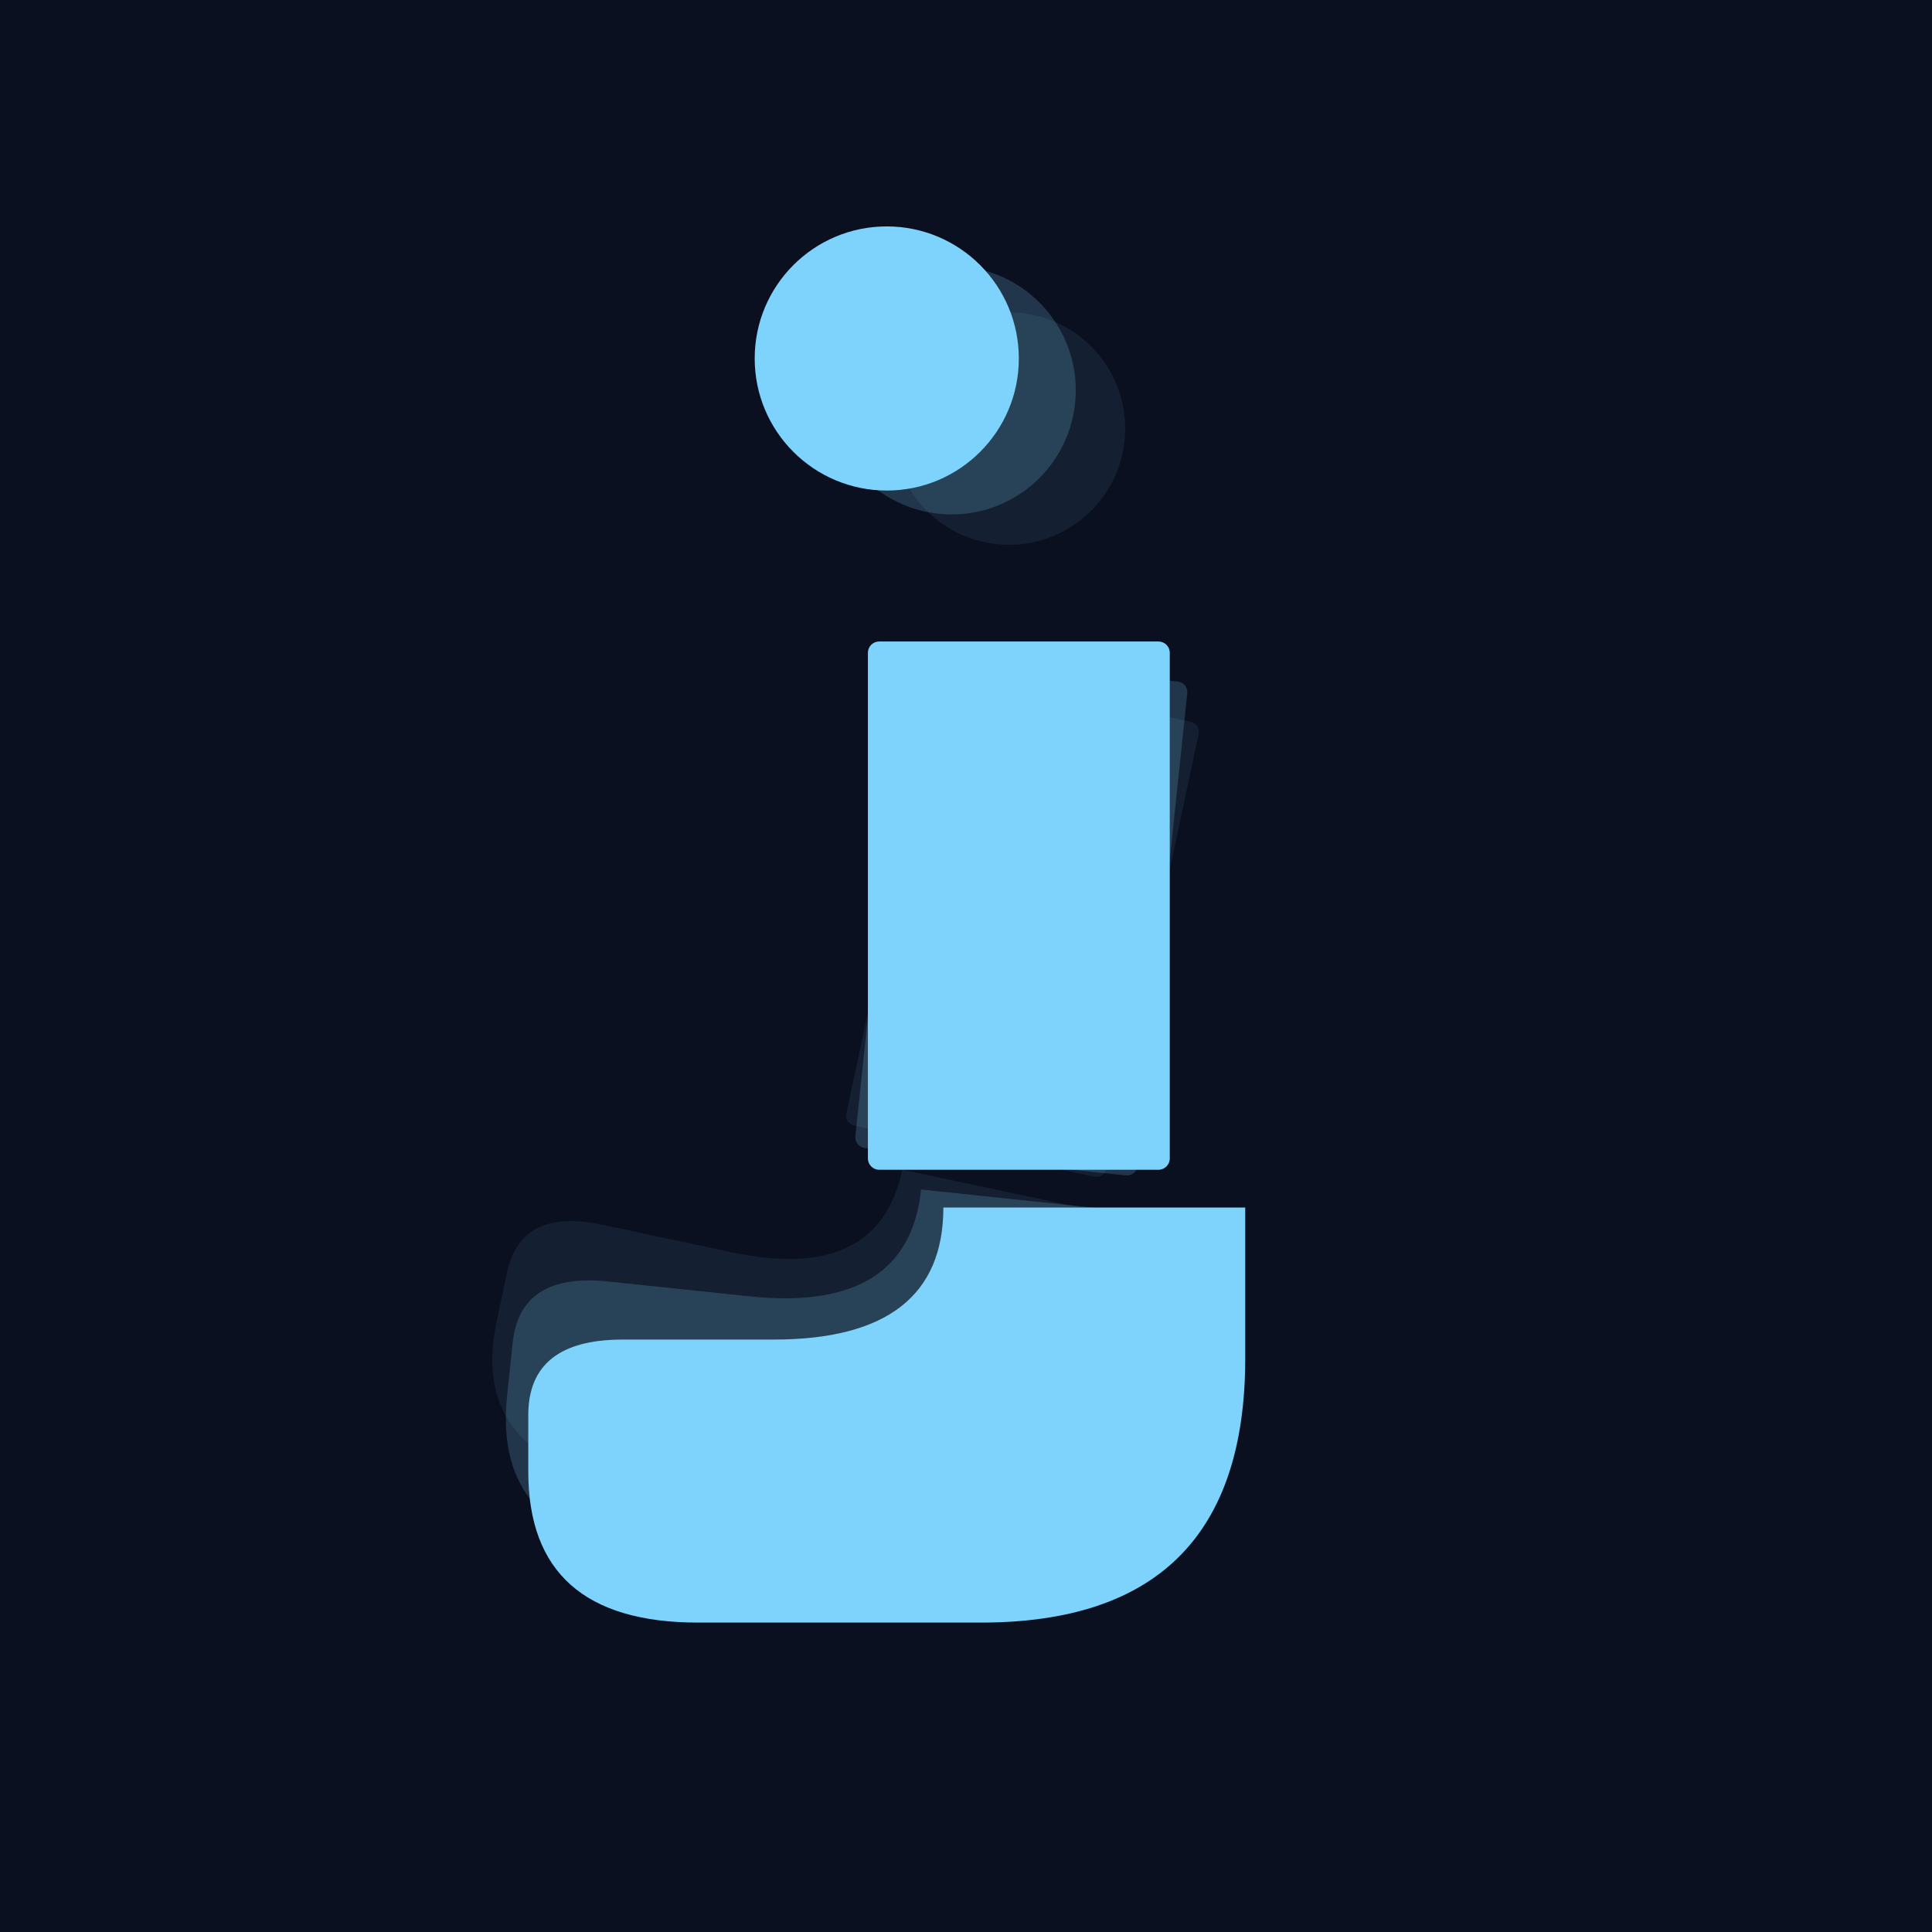
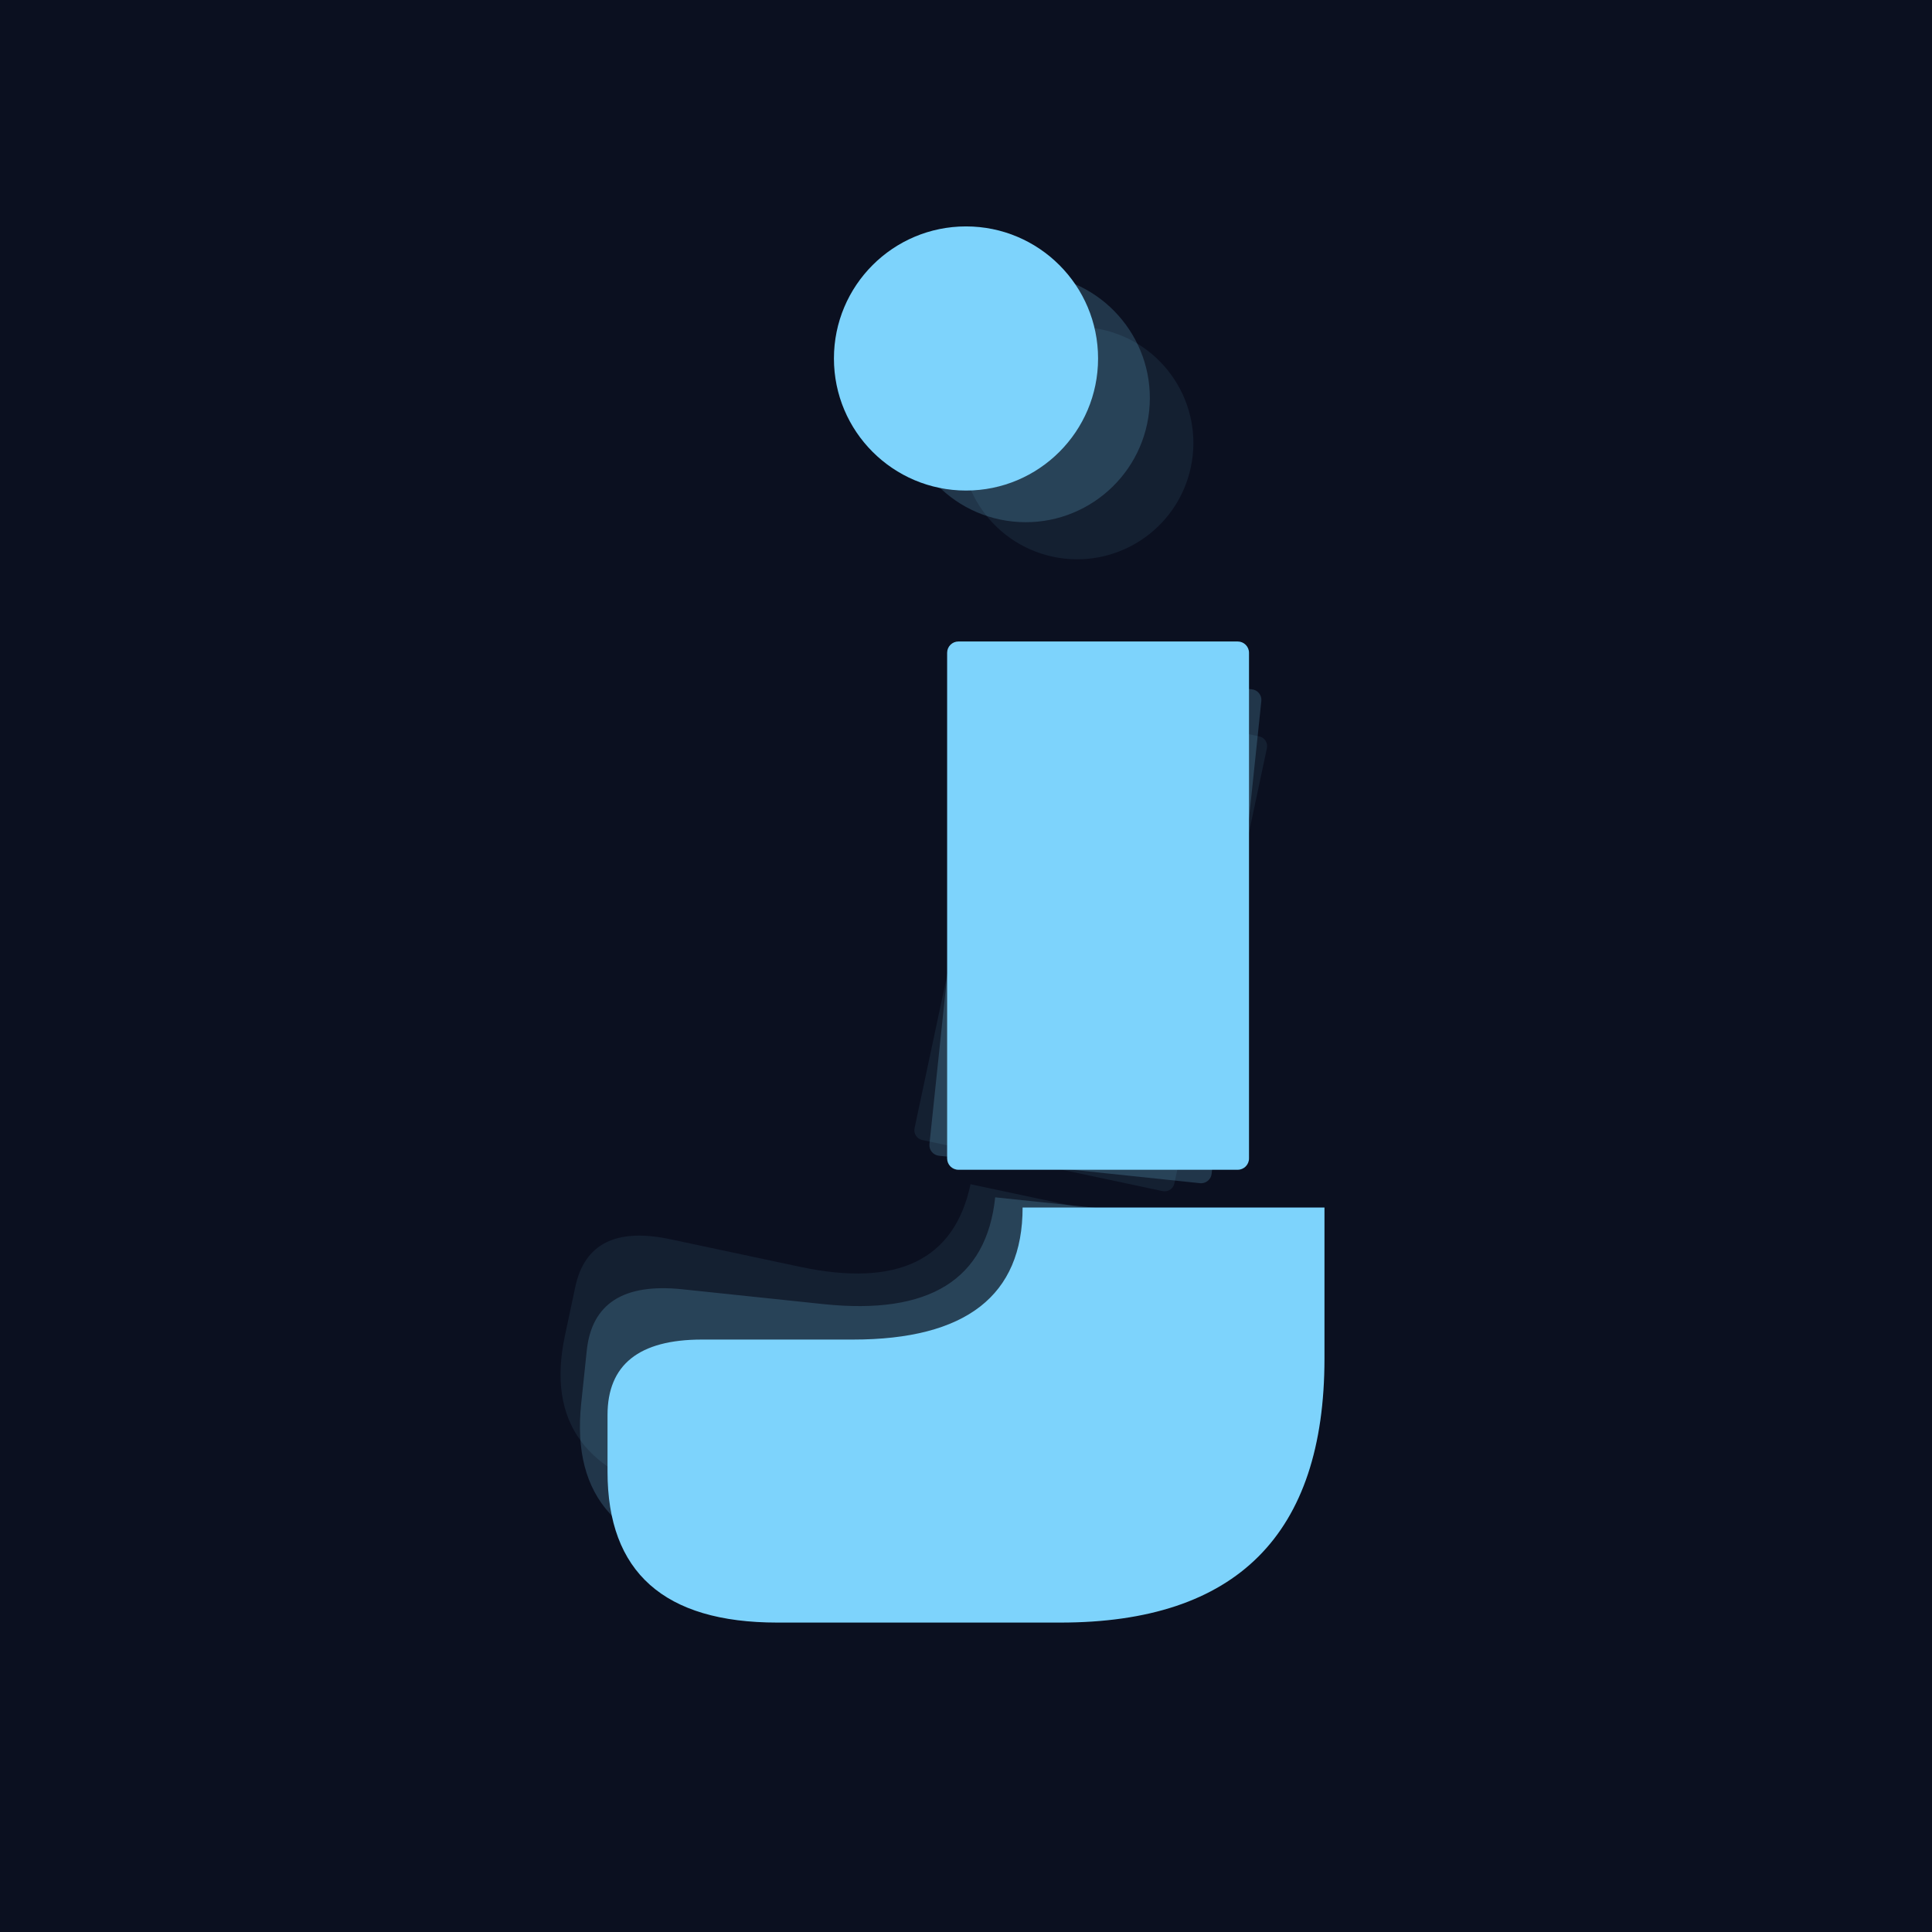
<svg xmlns="http://www.w3.org/2000/svg" viewBox="0 0 1024 1024" role="img" aria-label="jeffols rotational mark">
  <rect width="1024" height="1024" rx="0" fill="#0B1020" />
  <g fill="#7DD3FC">
    <g transform="rotate(12 512 512) translate(512 512) scale(0.88) translate(-512 -512)" opacity="0.080">
-       <circle cx="470" cy="190" r="70" />
-       <rect x="460" y="340" width="160" height="280" rx="6" />
-       <path d="M 500 640 L 660 640 L 660 720 Q 660 860 520 860 L 370 860 Q 280 860 280 780 L 280 750 Q 280 710 330 710 L 410 710 Q 500 710 500 640 Z" />
+       <circle cx="512" cy="190" r="70" />
+       <rect x="502" y="340" width="160" height="280" rx="6" />
+       <path d="M 542 640 L 702 640 L 702 720 Q 702 860 562 860 L 412 860 Q 322 860 322 780 L 322 750 Q 322 710 372 710 L 452 710 Q 542 710 542 640 Z" />
    </g>
    <g transform="rotate(6 512 512) translate(512 512) scale(0.94) translate(-512 -512)" opacity="0.195">
-       <circle cx="470" cy="190" r="70" />
-       <rect x="460" y="340" width="160" height="280" rx="6" />
-       <path d="M 500 640 L 660 640 L 660 720 Q 660 860 520 860 L 370 860 Q 280 860 280 780 L 280 750 Q 280 710 330 710 L 410 710 Q 500 710 500 640 Z" />
+       <circle cx="512" cy="190" r="70" />
+       <rect x="502" y="340" width="160" height="280" rx="6" />
+       <path d="M 542 640 L 702 640 L 702 720 Q 702 860 562 860 L 412 860 Q 322 860 322 780 L 322 750 Q 322 710 372 710 L 452 710 Q 542 710 542 640 Z" />
    </g>
    <g transform="rotate(0 512 512) translate(512 512) scale(1) translate(-512 -512)" opacity="1.000">
-       <circle cx="470" cy="190" r="70" />
-       <rect x="460" y="340" width="160" height="280" rx="6" />
-       <path d="M 500 640 L 660 640 L 660 720 Q 660 860 520 860 L 370 860 Q 280 860 280 780 L 280 750 Q 280 710 330 710 L 410 710 Q 500 710 500 640 Z" />
+       <circle cx="512" cy="190" r="70" />
+       <rect x="502" y="340" width="160" height="280" rx="6" />
+       <path d="M 542 640 L 702 640 L 702 720 Q 702 860 562 860 L 412 860 Q 322 860 322 780 L 322 750 Q 322 710 372 710 L 452 710 Q 542 710 542 640 Z" />
    </g>
  </g>
</svg>
